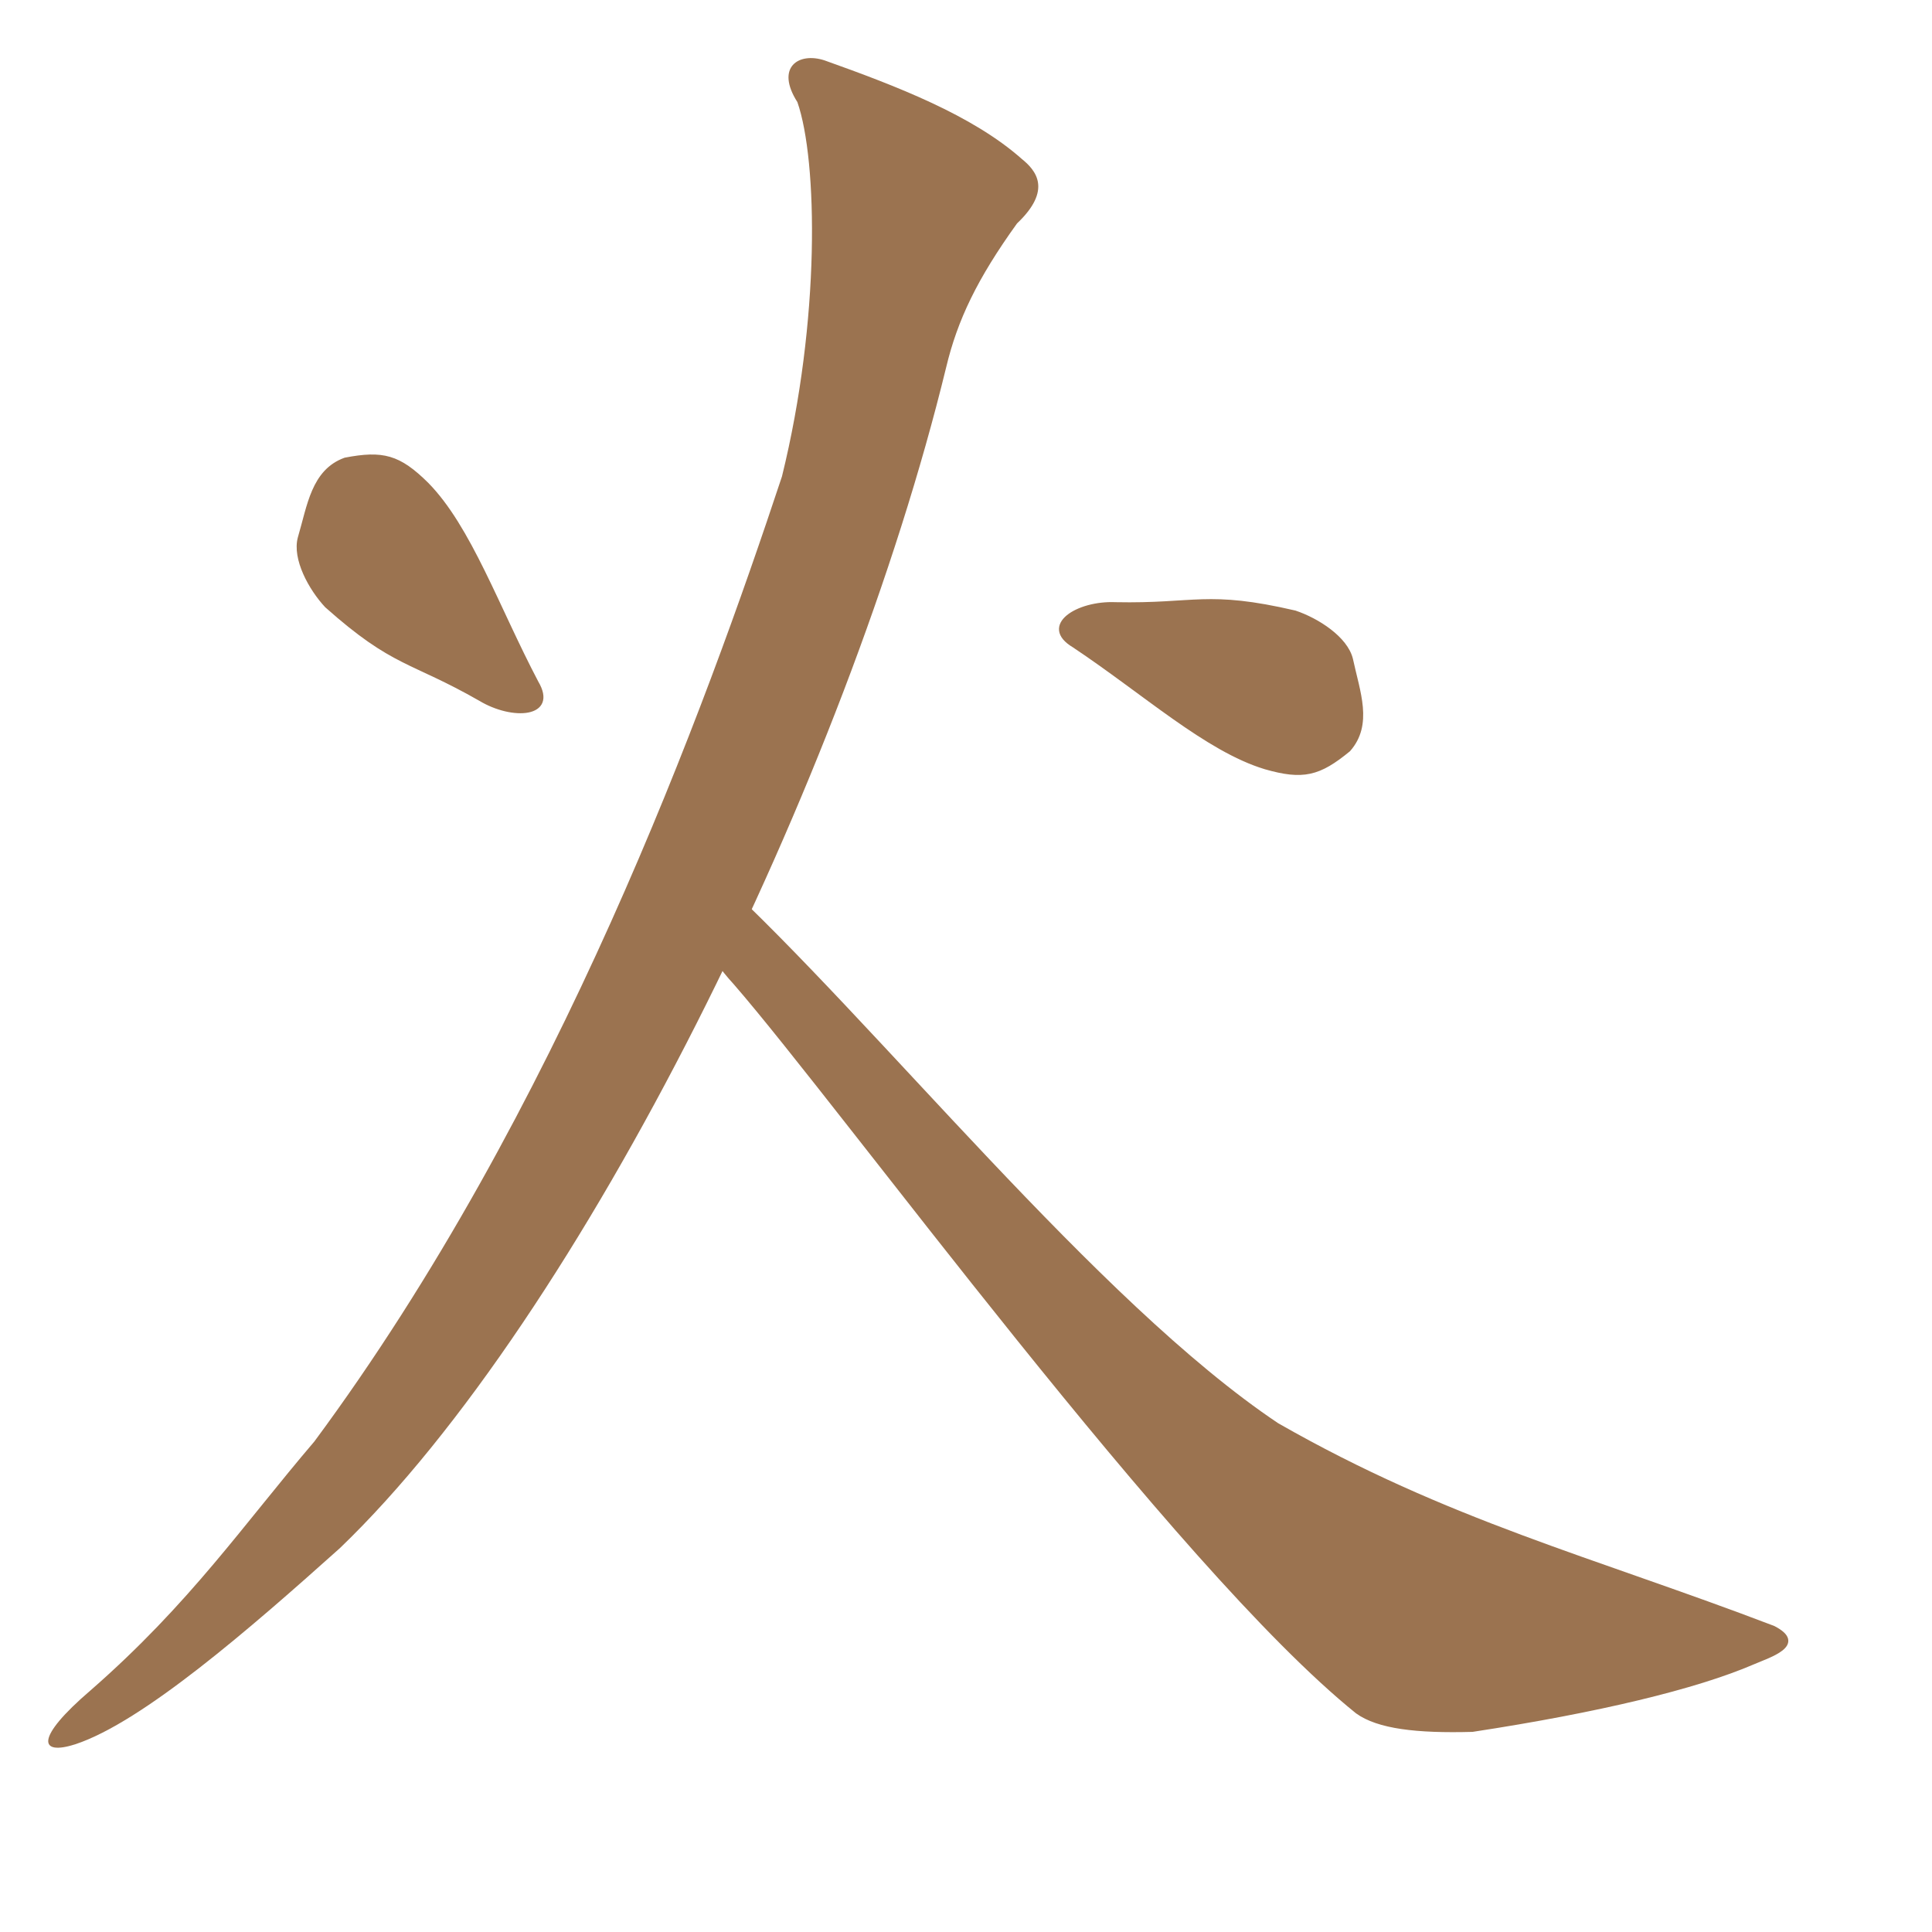
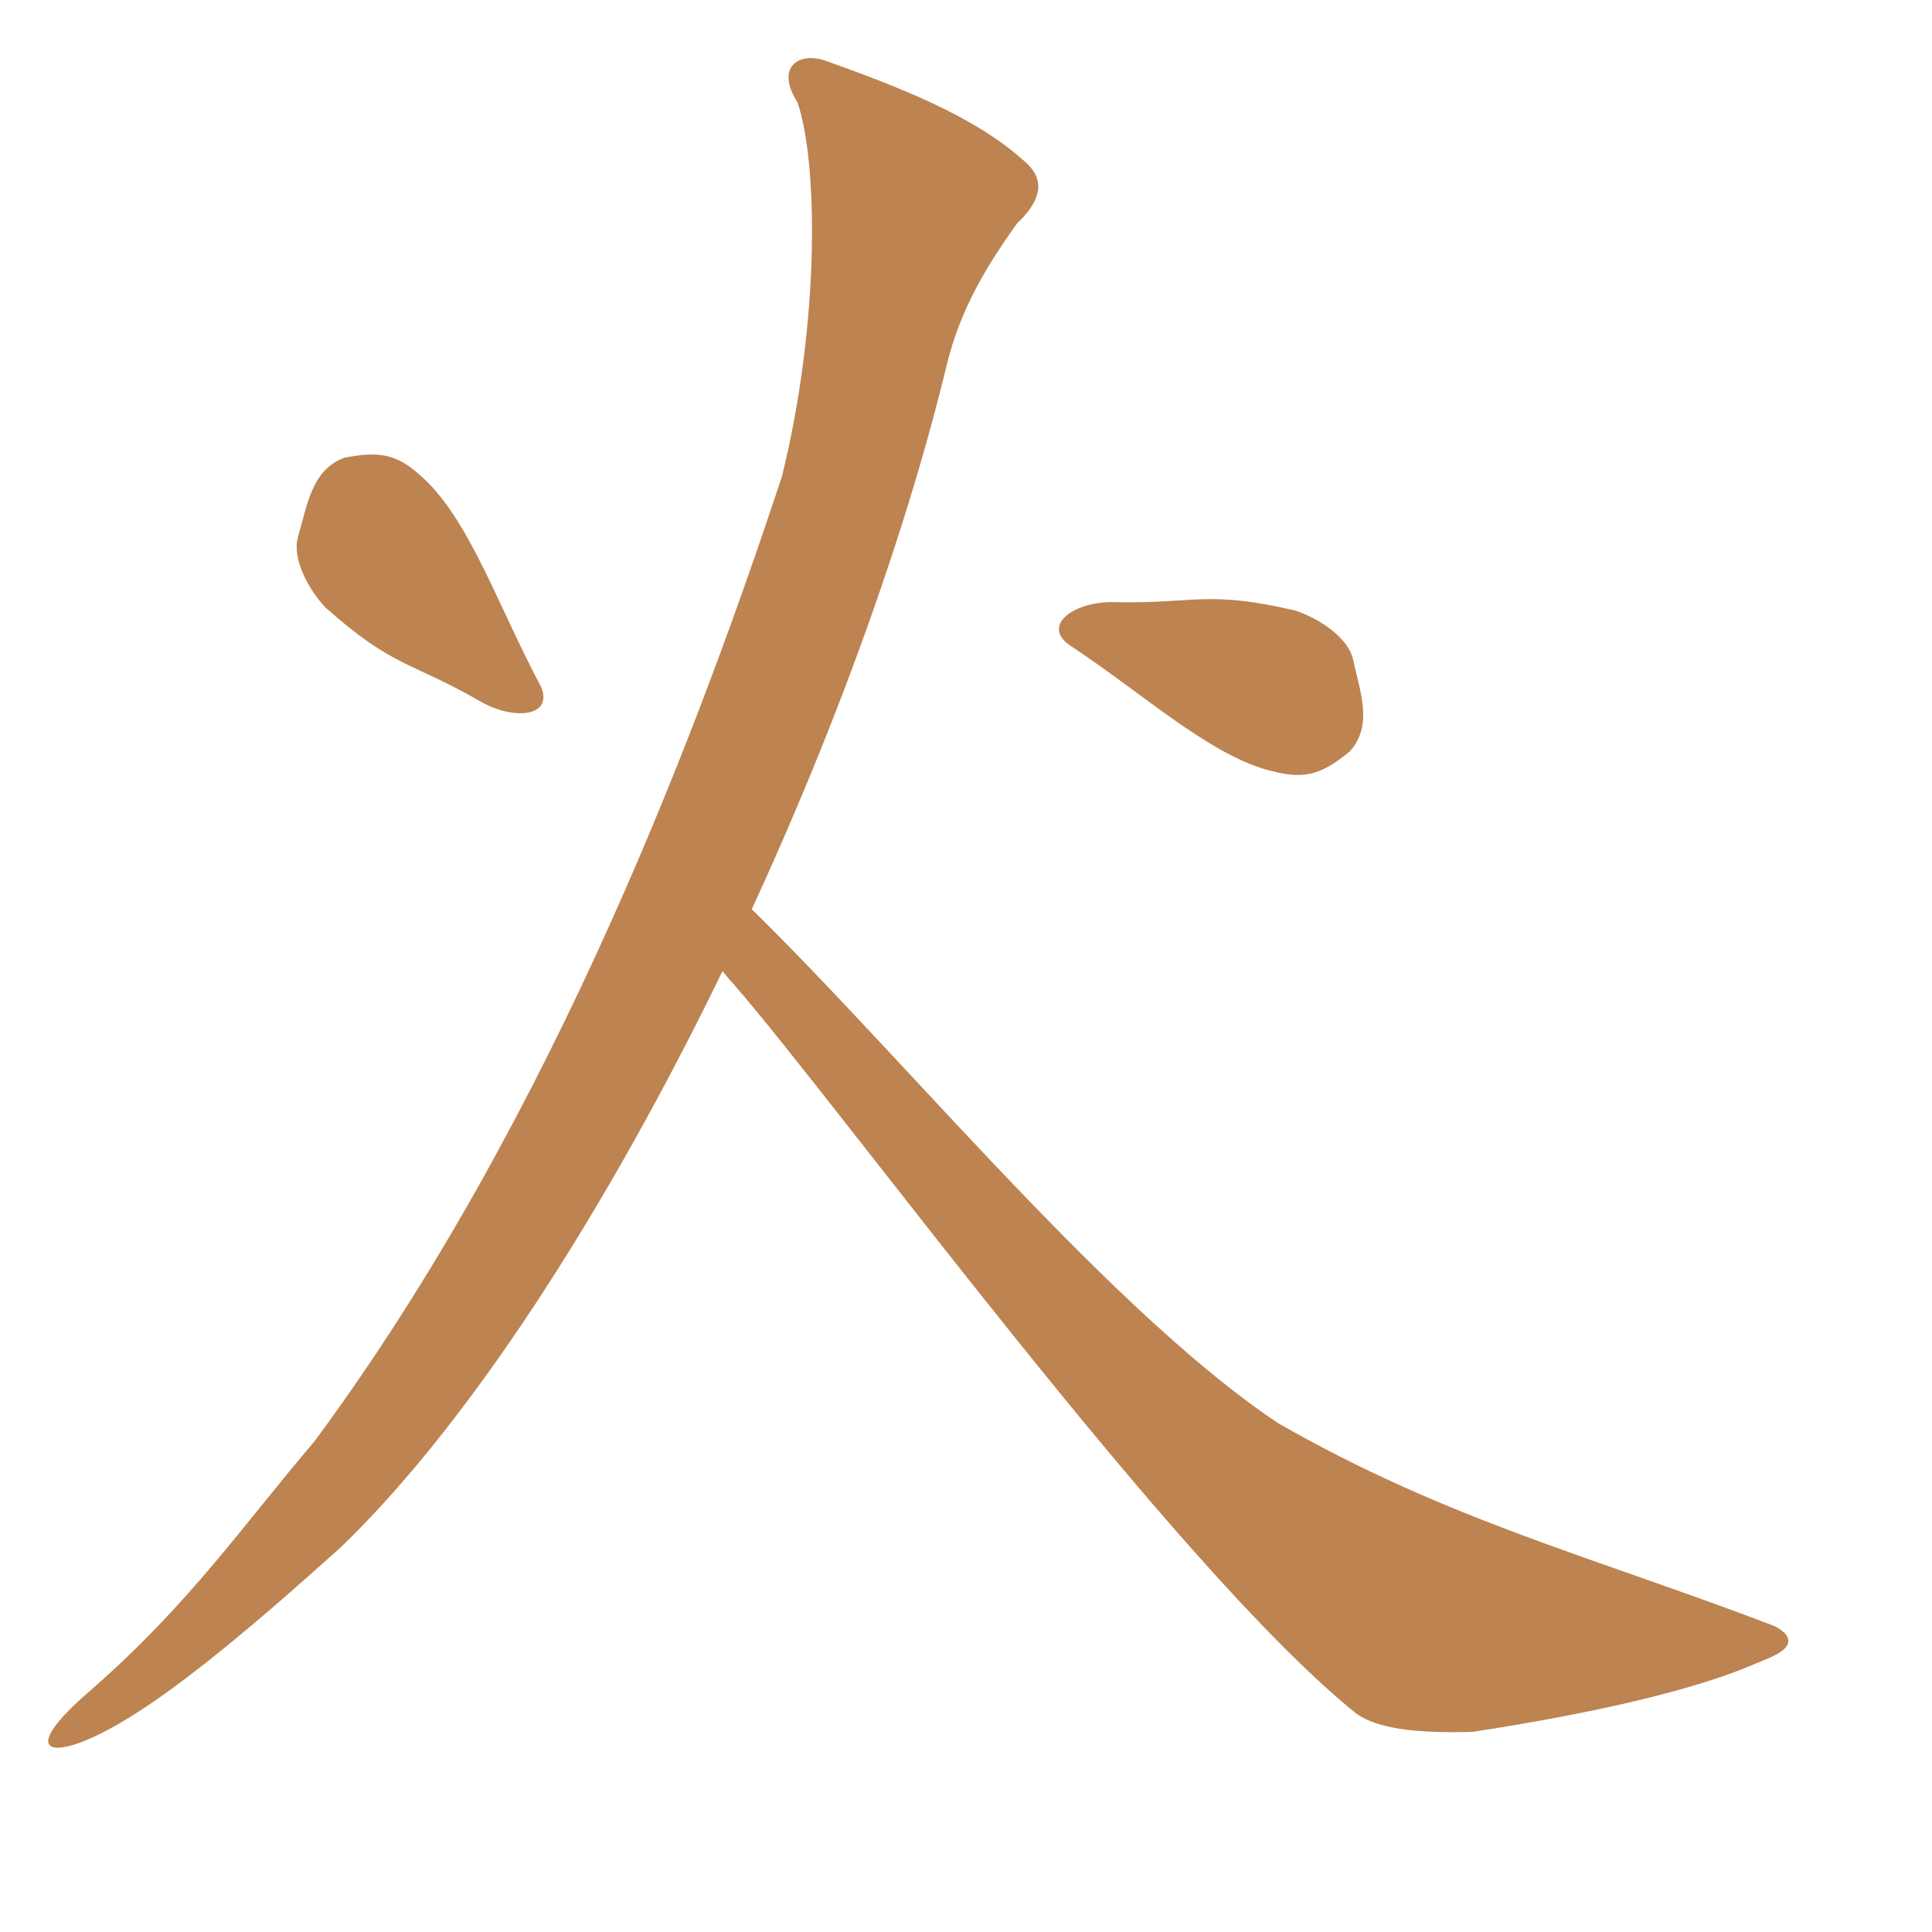
<svg xmlns="http://www.w3.org/2000/svg" width="150pt" height="150pt" id="svg2" version="1.0">
  <defs id="defs4">
    </defs>
  <g id="layer1">
-     <path style="fill:#9b7350;fill-opacity:1;fill-rule:evenodd;stroke:#9b7350;stroke-width:0.445px;stroke-linecap:butt;stroke-linejoin:miter;stroke-opacity:1" d="M 74.06,90.847 C 90.506,105.984 113.381,134.926 132.189,147.515 C 149.817,157.602 164.789,161.349 183.574,168.522 C 186.901,170.226 183.141,171.366 181.457,172.093 C 175.55,174.638 165.412,177.079 152.419,179.061 C 146.642,179.219 142.687,178.751 140.515,177.192 C 121.823,162.149 87.215,114.491 76.118,101.736 C 70.338,95.461 71.011,89.357 74.06,90.847 z " id="path11177" />
-     <path id="path5659" d="M 85.36,6.252 C 92.78,8.898 100.65,11.916 105.759,16.44 C 107.248,17.64 108.954,19.649 105.284,23.128 C 101.163,28.852 99.113,33.137 97.947,38.027 C 87.624,80.401 60.161,136.274 35.184,160.264 C 25.862,168.614 14.775,178.255 7.798,180.566 C 4.079,181.758 3.535,179.986 9.385,174.977 C 19.677,165.984 25.176,157.854 32.541,149.223 C 57.782,115.133 72.997,73.306 80.948,49.323 C 84.933,33.162 84.651,16.618 82.546,10.571 C 80.236,6.951 82.681,5.369 85.36,6.252 z " style="fill:#9b7350;fill-opacity:1;fill-rule:evenodd;stroke:none;stroke-width:1px;stroke-linecap:butt;stroke-linejoin:miter;stroke-opacity:1" />
-     <path id="path2441" d="M 111.167,66.837 C 118.462,71.698 124.946,77.608 130.977,79.433 C 134.884,80.556 136.541,80.143 139.611,77.619 C 141.944,74.975 140.581,71.629 139.86,68.258 C 139.342,66.083 136.378,64.179 134.054,63.401 C 124.914,61.278 123.771,62.708 115.477,62.539 C 111.532,62.365 107.733,64.793 111.167,66.837 z" style="fill:#9b7350;fill-opacity:1;fill-rule:evenodd;stroke:#9b7350;stroke-width:0.403px;stroke-linecap:butt;stroke-linejoin:miter;stroke-opacity:1" />
-     <path style="fill:#9b7350;fill-opacity:1;fill-rule:evenodd;stroke:#9b7350;stroke-width:0.403px;stroke-linecap:butt;stroke-linejoin:miter;stroke-opacity:1" d="M 55.546,70.652 C 51.465,62.893 48.6,54.601 44.177,50.113 C 41.283,47.257 39.631,46.828 35.728,47.575 C 32.414,48.78 32.009,52.37 31.03,55.675 C 30.444,57.833 32.136,60.923 33.805,62.718 C 40.815,68.956 42.502,68.246 49.705,72.363 C 53.085,74.404 57.583,74.09 55.546,70.652 z" id="path2568" />
+     <path style="fill:#bd8350;fill-opacity:1;fill-rule:evenodd;stroke:#bd8350;stroke-width:0.445px;stroke-linecap:butt;stroke-linejoin:miter;stroke-opacity:1" d="M 74.06,90.847 C 90.506,105.984 113.381,134.926 132.189,147.515 C 149.817,157.602 164.789,161.349 183.574,168.522 C 186.901,170.226 183.141,171.366 181.457,172.093 C 175.55,174.638 165.412,177.079 152.419,179.061 C 146.642,179.219 142.687,178.751 140.515,177.192 C 121.823,162.149 87.215,114.491 76.118,101.736 C 70.338,95.461 71.011,89.357 74.06,90.847 z " id="path11177" />
+     <path id="path5659" d="M 85.36,6.252 C 92.78,8.898 100.65,11.916 105.759,16.44 C 107.248,17.64 108.954,19.649 105.284,23.128 C 101.163,28.852 99.113,33.137 97.947,38.027 C 87.624,80.401 60.161,136.274 35.184,160.264 C 25.862,168.614 14.775,178.255 7.798,180.566 C 4.079,181.758 3.535,179.986 9.385,174.977 C 19.677,165.984 25.176,157.854 32.541,149.223 C 57.782,115.133 72.997,73.306 80.948,49.323 C 84.933,33.162 84.651,16.618 82.546,10.571 C 80.236,6.951 82.681,5.369 85.36,6.252 z " style="fill:#bd8350;fill-opacity:1;fill-rule:evenodd;stroke:none;stroke-width:1px;stroke-linecap:butt;stroke-linejoin:miter;stroke-opacity:1" />
+     <path id="path2441" d="M 111.167,66.837 C 118.462,71.698 124.946,77.608 130.977,79.433 C 134.884,80.556 136.541,80.143 139.611,77.619 C 141.944,74.975 140.581,71.629 139.86,68.258 C 139.342,66.083 136.378,64.179 134.054,63.401 C 124.914,61.278 123.771,62.708 115.477,62.539 C 111.532,62.365 107.733,64.793 111.167,66.837 z" style="fill:#bd8350;fill-opacity:1;fill-rule:evenodd;stroke:#bd8350;stroke-width:0.403px;stroke-linecap:butt;stroke-linejoin:miter;stroke-opacity:1" />
+     <path style="fill:#bd8350;fill-opacity:1;fill-rule:evenodd;stroke:#bd8350;stroke-width:0.403px;stroke-linecap:butt;stroke-linejoin:miter;stroke-opacity:1" d="M 55.546,70.652 C 51.465,62.893 48.6,54.601 44.177,50.113 C 41.283,47.257 39.631,46.828 35.728,47.575 C 32.414,48.78 32.009,52.37 31.03,55.675 C 30.444,57.833 32.136,60.923 33.805,62.718 C 40.815,68.956 42.502,68.246 49.705,72.363 C 53.085,74.404 57.583,74.09 55.546,70.652 z" id="path2568" />
  </g>
</svg>
